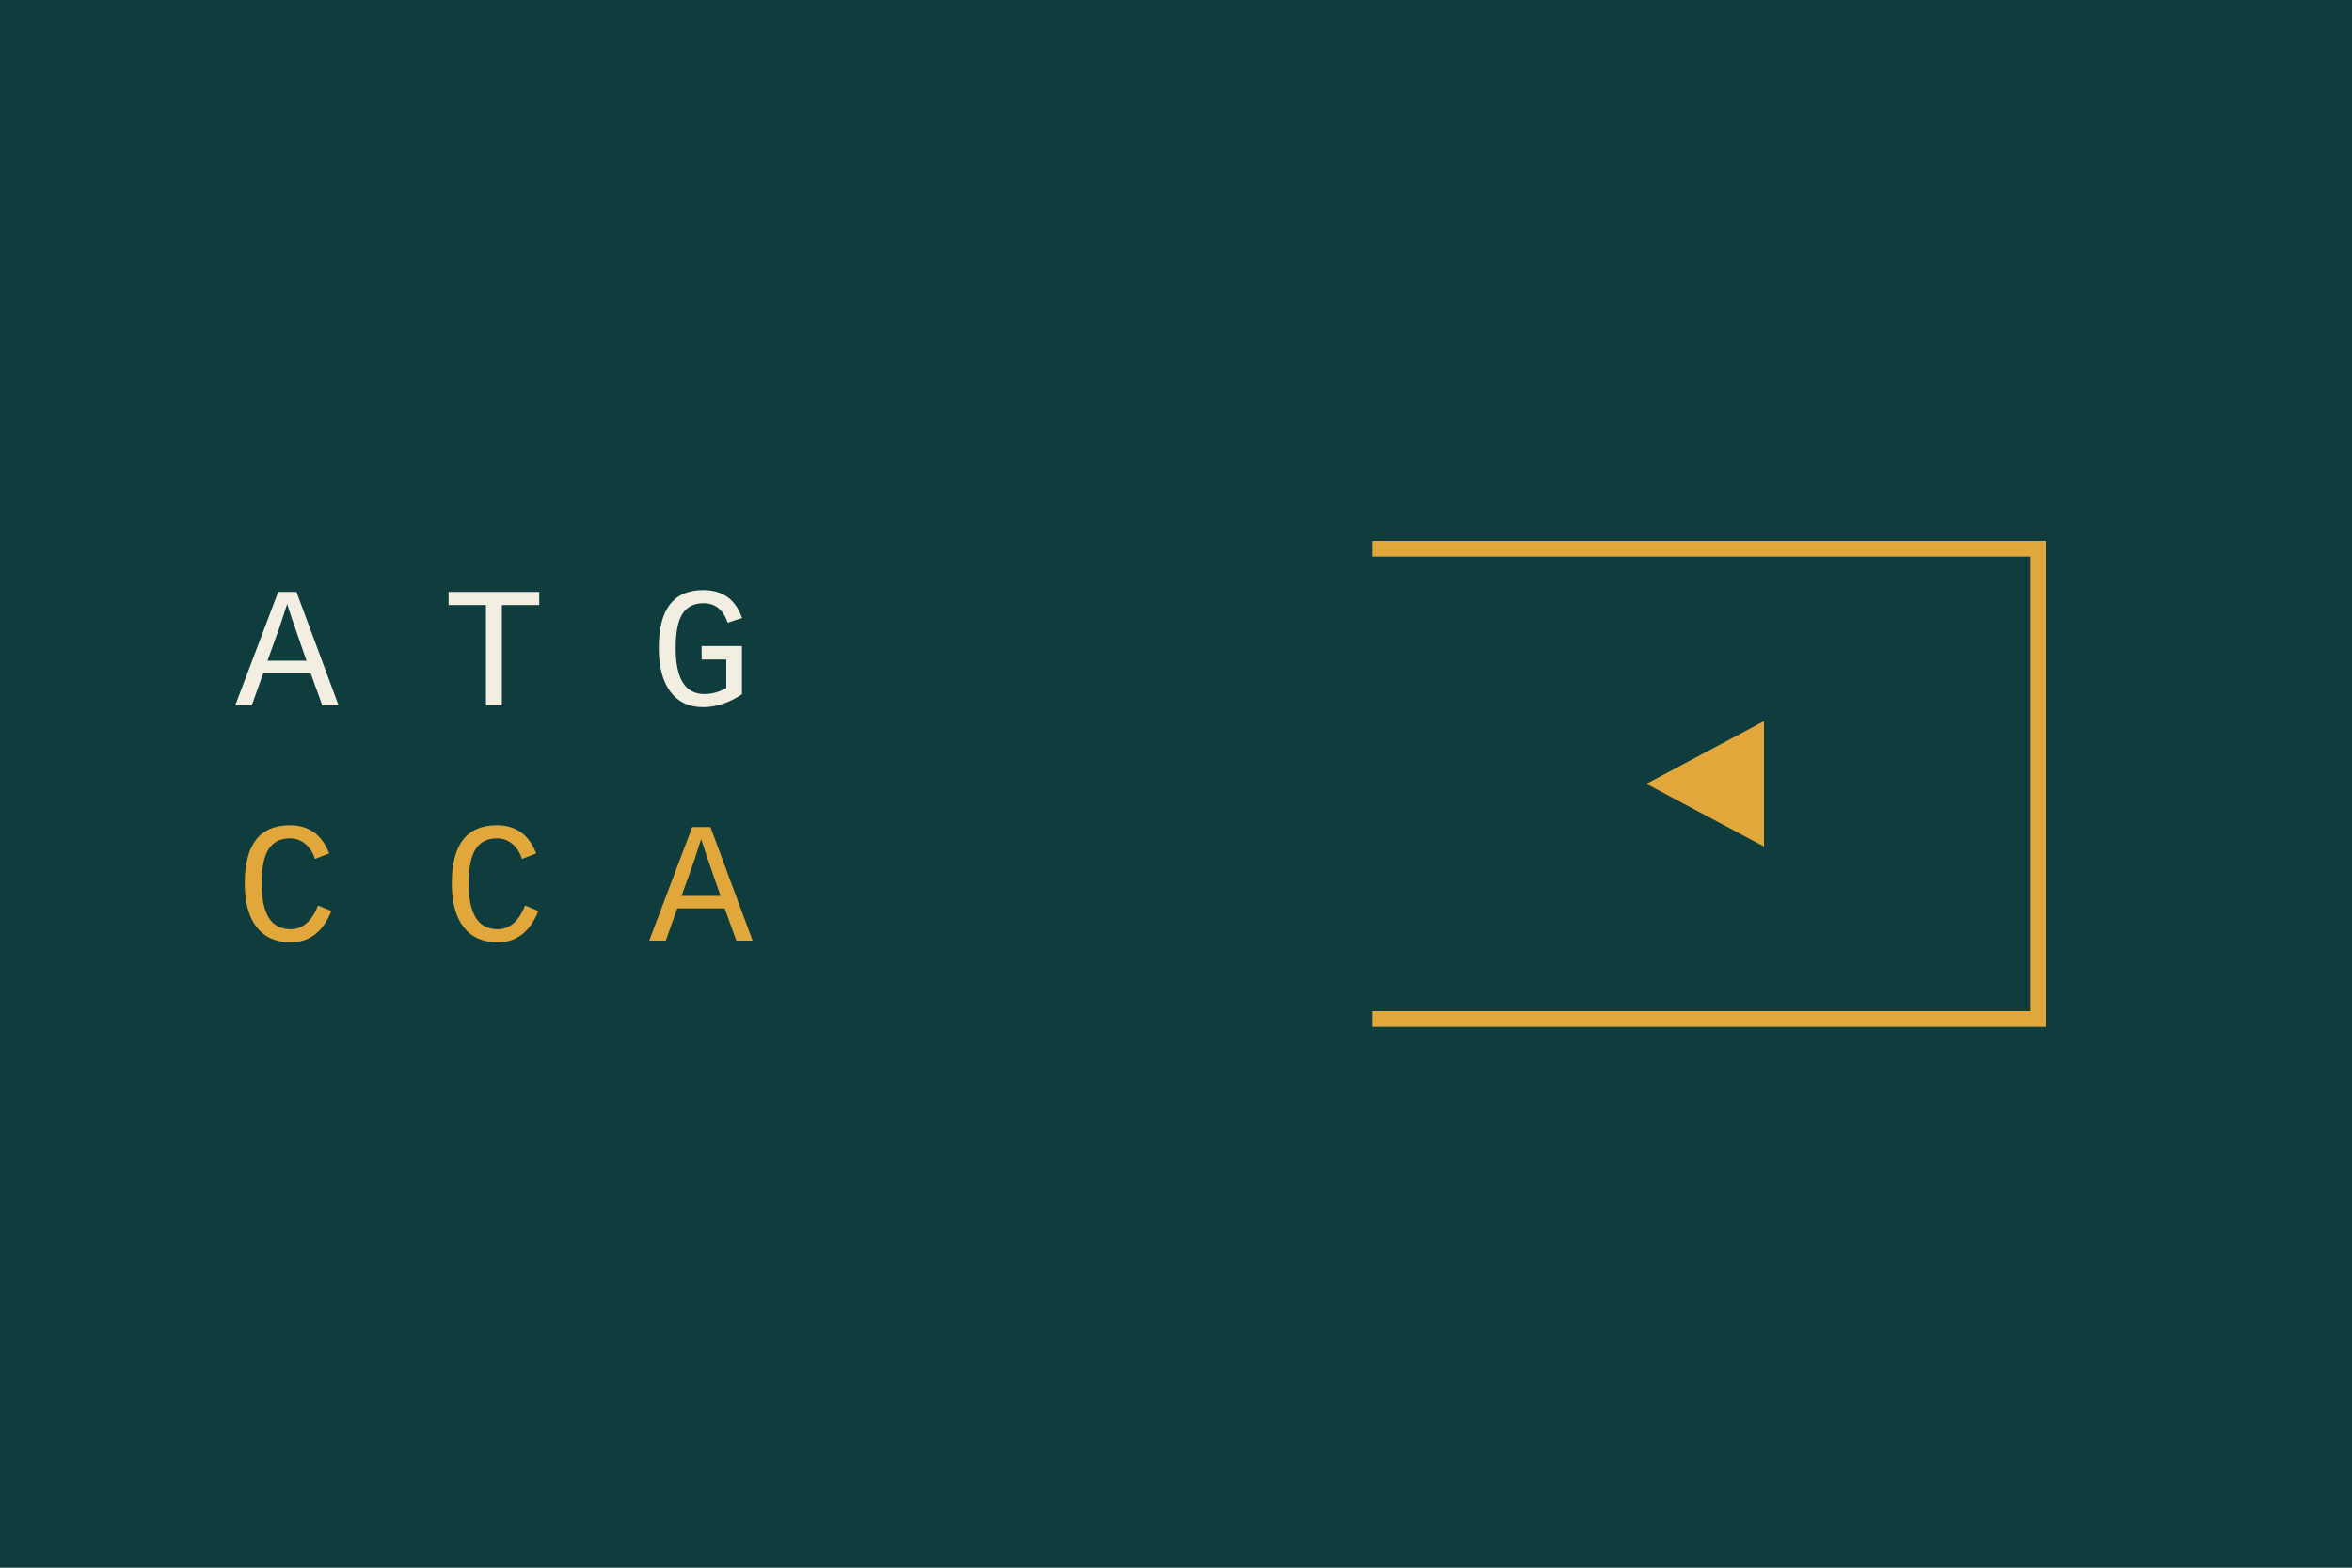
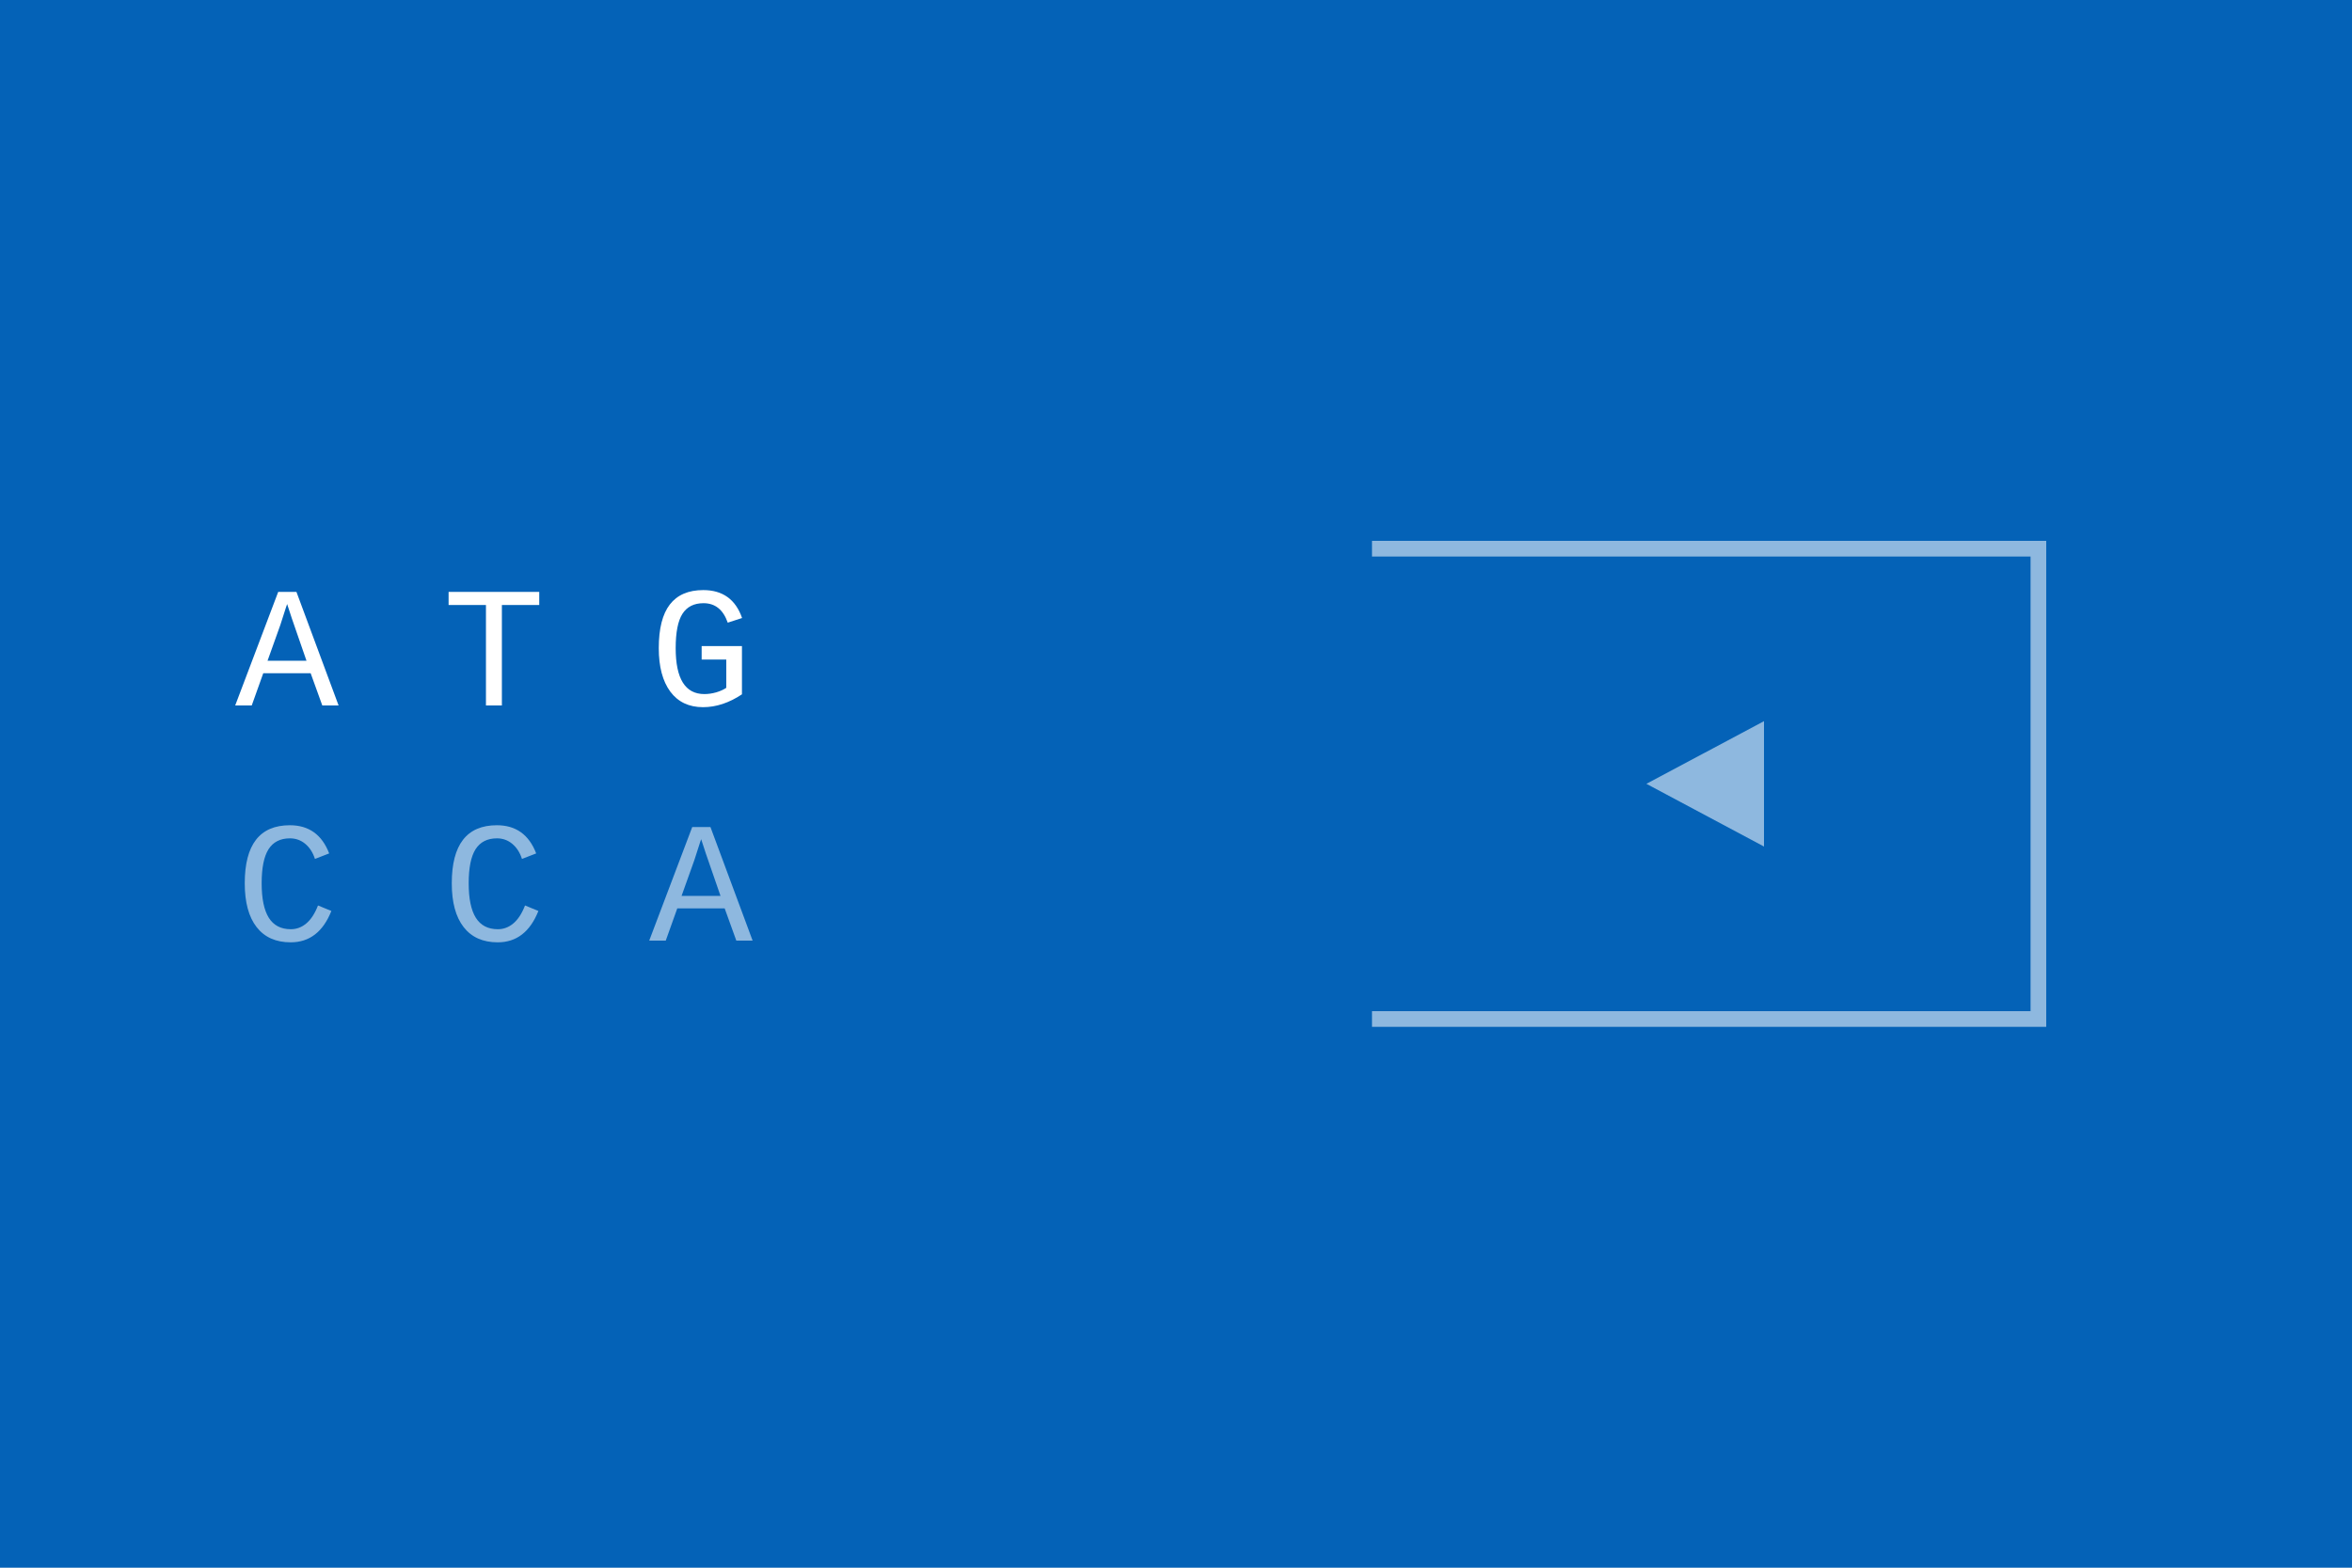
<svg xmlns="http://www.w3.org/2000/svg" viewBox="0 0 300 200">
-   <rect width="300" height="200" fill="#0F3D3E" />
-   <g font-family="Courier New,monospace" font-size="22" fill="#F2EEE2">
+   <rect width="300" height="200" fill="#0462B7" />
+   <g font-family="Courier New,monospace" font-size="22" fill="#FFFFFF">
    <text x="30" y="90">A T G</text>
-     <text x="30" y="120" fill="#E1A73B">C C A</text>
+     <text x="30" y="120" fill="#8EB8DF">C C A</text>
  </g>
-   <path d="M175 70 L 260 70 L 260 130 L 175 130" fill="none" stroke="#E1A73B" stroke-width="2" />
-   <path d="M210 100 l 15 -8 l 0 16 z" fill="#E1A73B" />
+   <path d="M175 70 L 260 70 L 260 130 L 175 130" fill="none" stroke="#8EB8DF" stroke-width="2" />
+   <path d="M210 100 l 15 -8 l 0 16 z" fill="#8EB8DF" />
</svg>
